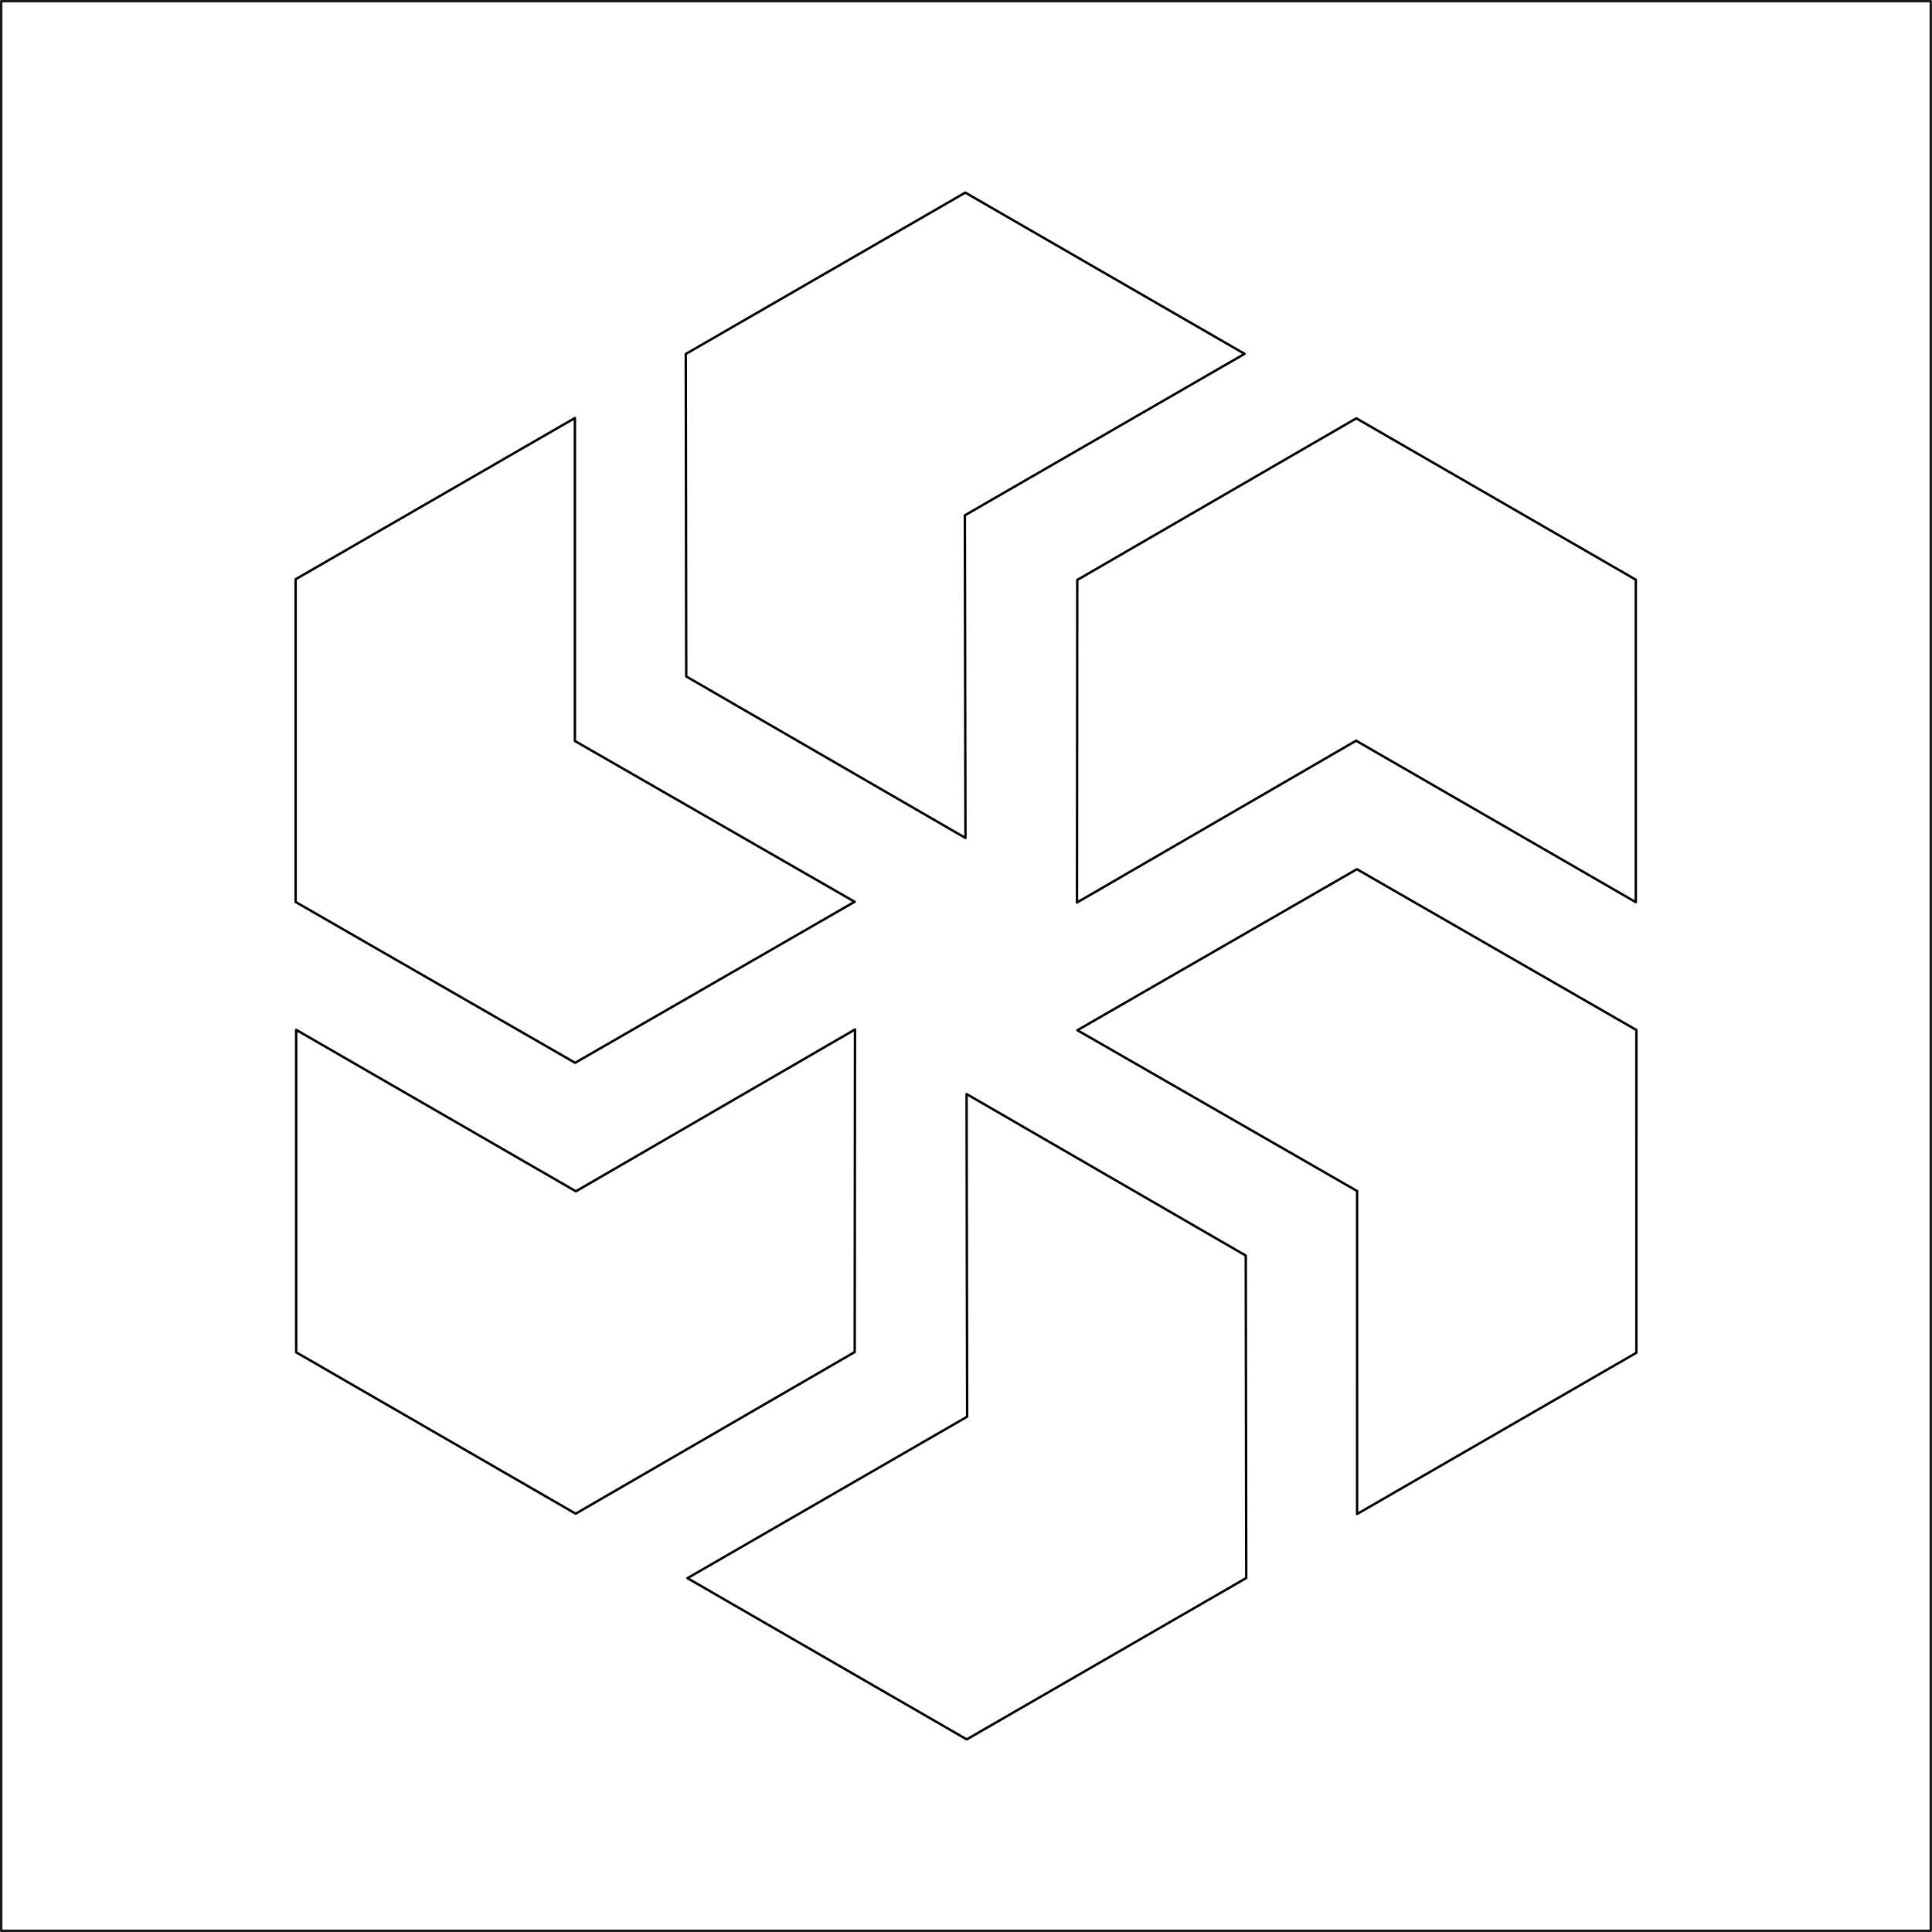
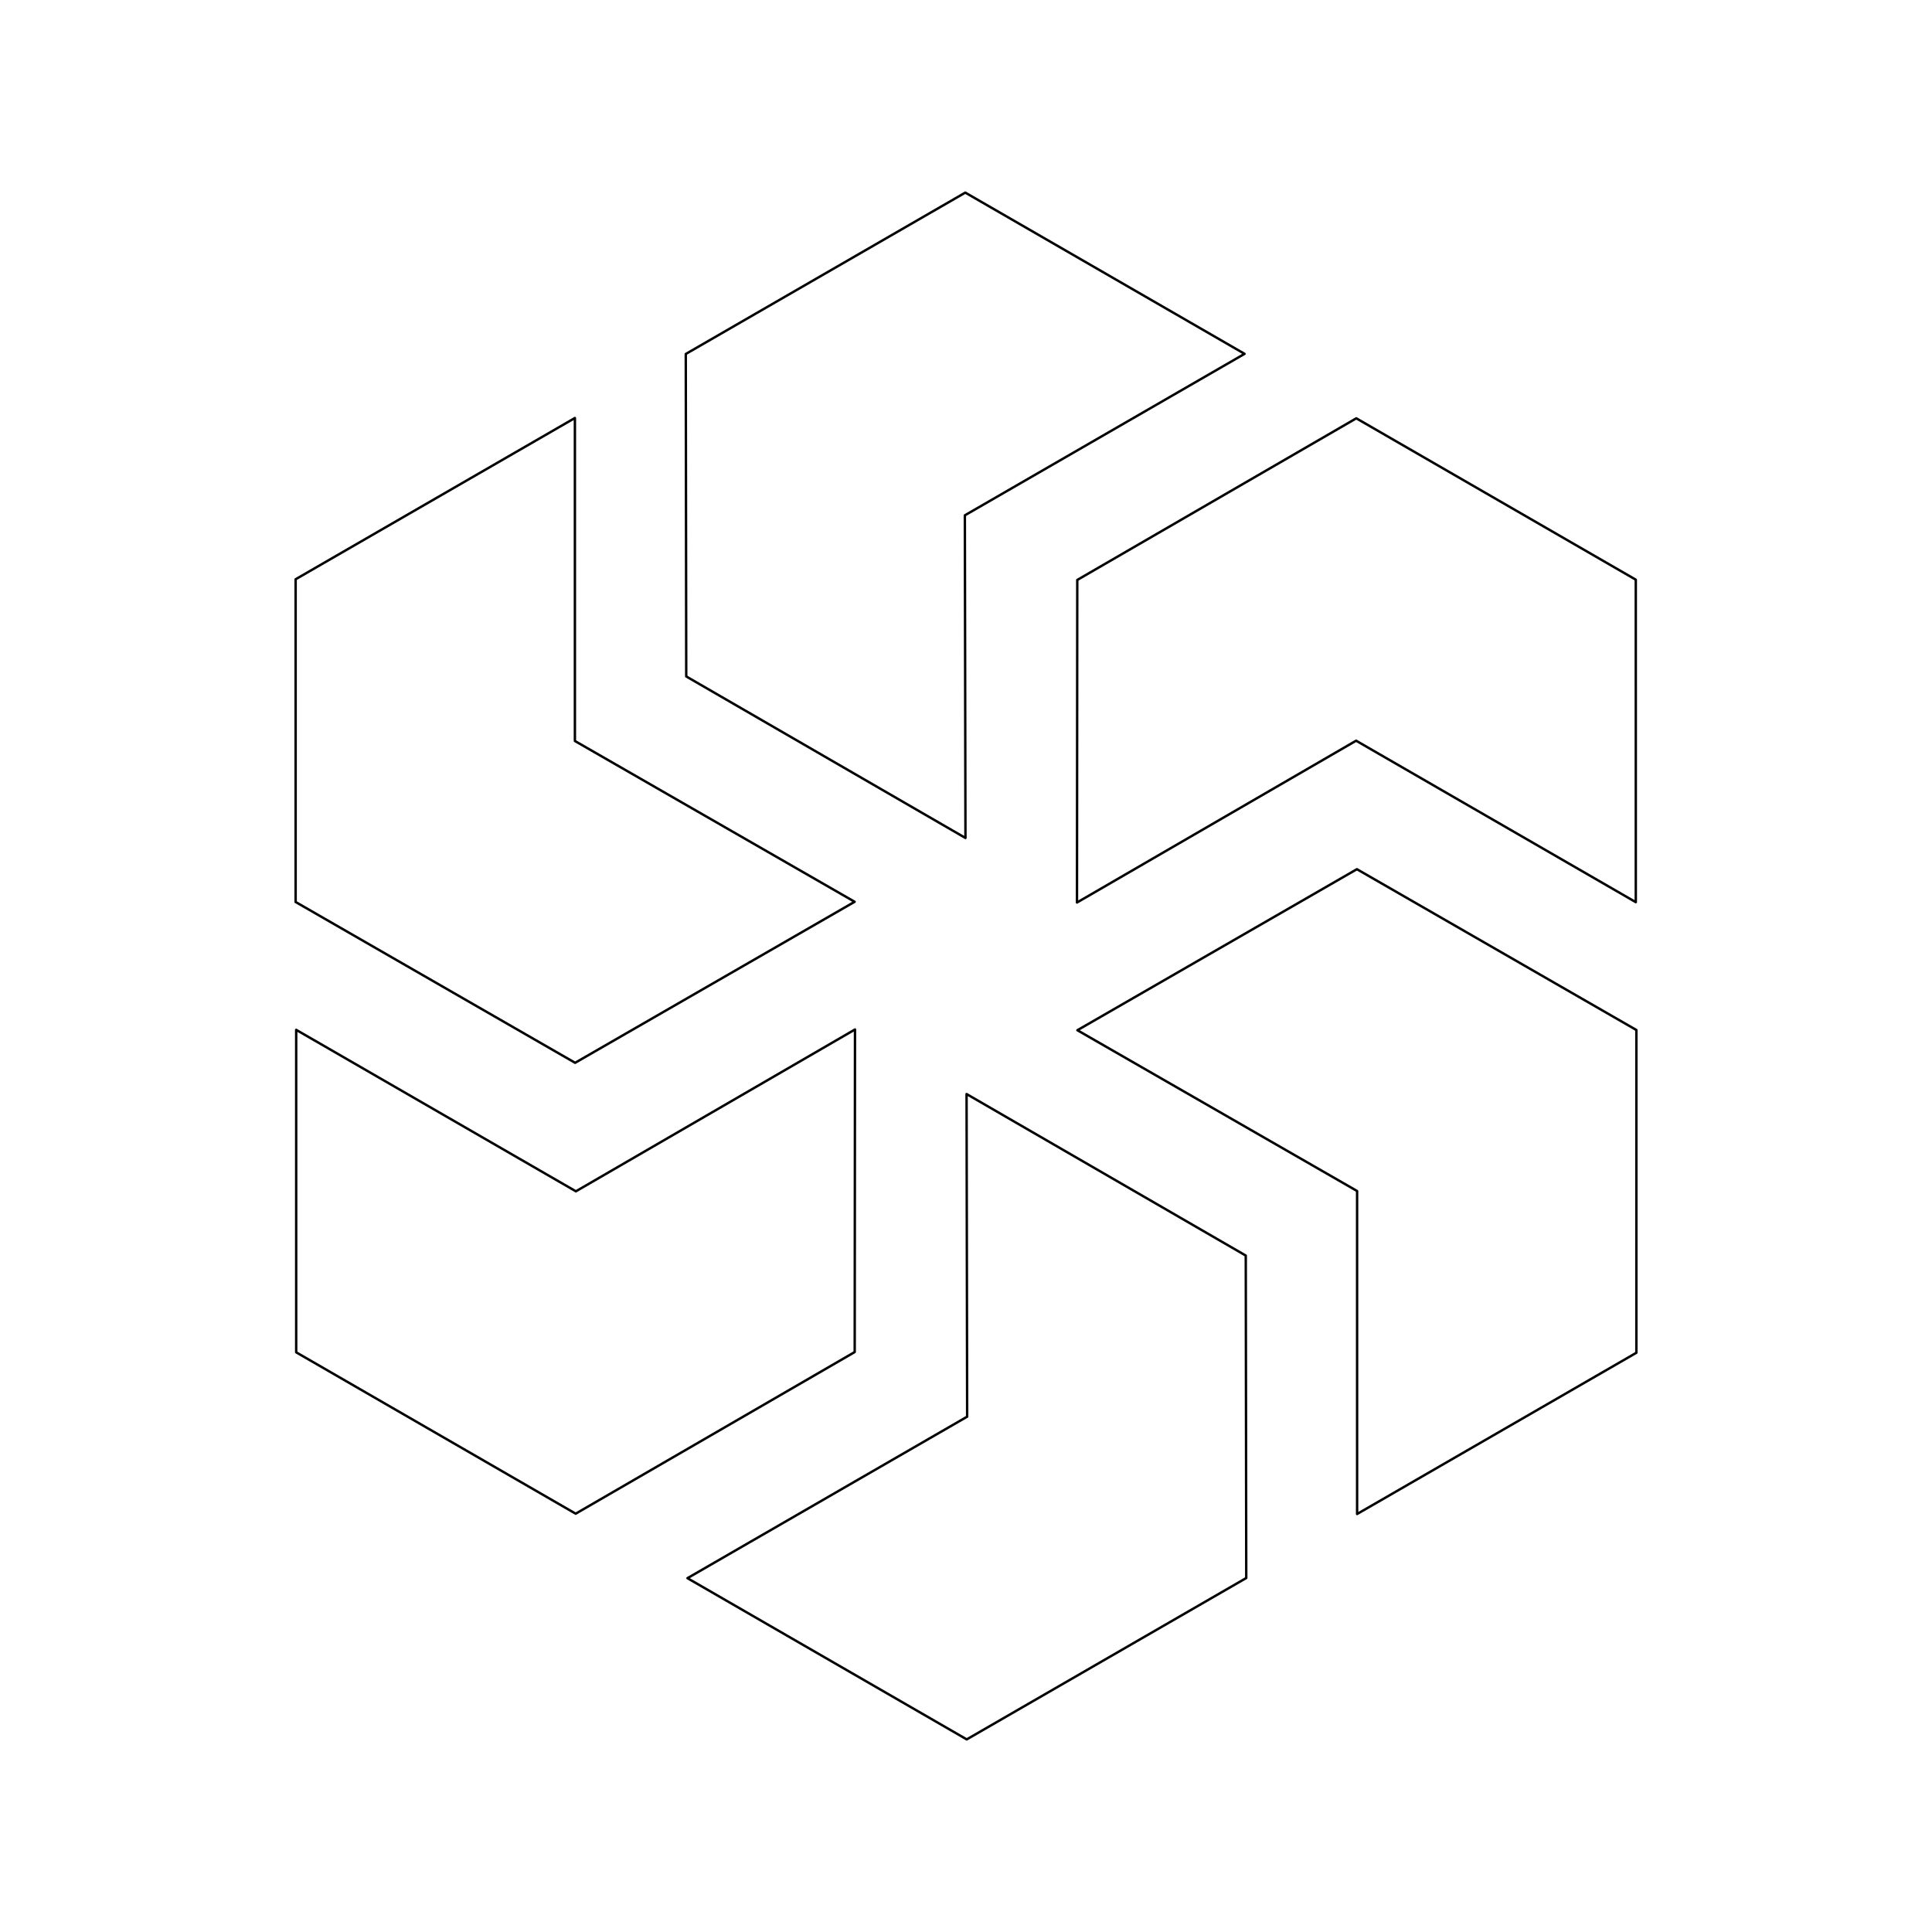
<svg xmlns="http://www.w3.org/2000/svg" width="80mm" height="80mm" viewBox="0 0 80 80" version="1.1" id="svg1">
  <defs id="defs1" />
  <g id="layer1" transform="translate(-14.77948,-17.49243)">
-     <rect style="fill:none;stroke:#1a1a1a;stroke-width:0.1;stroke-linecap:round;stroke-linejoin:round;stroke-dasharray:none" id="rect1" width="79.9" height="79.9" x="14.829" y="17.542" />
    <g id="g276" />
    <g id="g278" transform="rotate(90,150.0232,417.3239)" />
    <g id="g280" transform="rotate(180,150.0272,417.3217)" />
    <g id="g282" transform="rotate(-90,150.0312,417.3194)" />
    <path style="fill:none;stroke:#000000;stroke-width:0.1;stroke-linecap:round;stroke-linejoin:round;stroke-dasharray:none" d="M 38.626,66.822 50.183,60.121 50.171,73.478 38.617,80.171 27.044,73.489 27.044,60.136 Z" id="path2" />
    <path style="fill:none;stroke:#000000;stroke-width:0.1;stroke-linecap:round;stroke-linejoin:round;stroke-dasharray:none" d="M 38.585,48.175 50.168,54.833 38.594,61.501 27.021,54.842 27.021,41.478 38.585,34.801 Z" id="path5" />
    <path style="fill:none;stroke:#000000;stroke-width:0.1;stroke-linecap:round;stroke-linejoin:round;stroke-dasharray:none" d="m 54.732,38.831 0.025,13.36 -11.562,-6.689 -0.019,-13.352 11.574,-6.682 11.564,6.676 z" id="path6" />
    <path style="fill:none;stroke:#000000;stroke-width:0.1;stroke-linecap:round;stroke-linejoin:round;stroke-dasharray:none" d="m 70.933,48.163 -11.558,6.701 0.012,-13.357 11.554,-6.693 11.573,6.682 3.59e-4,13.353 z" id="path7" />
    <path style="fill:none;stroke:#000000;stroke-width:0.1;stroke-linecap:round;stroke-linejoin:round;stroke-dasharray:none" d="m 70.974,66.81 -11.582,-6.658 11.574,-6.668 11.573,6.659 -4.17e-4,13.364 -11.564,6.677 z" id="path8" />
    <path style="fill:none;stroke:#000000;stroke-width:0.1;stroke-linecap:round;stroke-linejoin:round;stroke-dasharray:none" d="M 54.827,76.154 54.803,62.794 66.364,69.483 66.384,82.835 54.81,89.517 43.246,82.841 Z" id="path9" />
  </g>
</svg>
